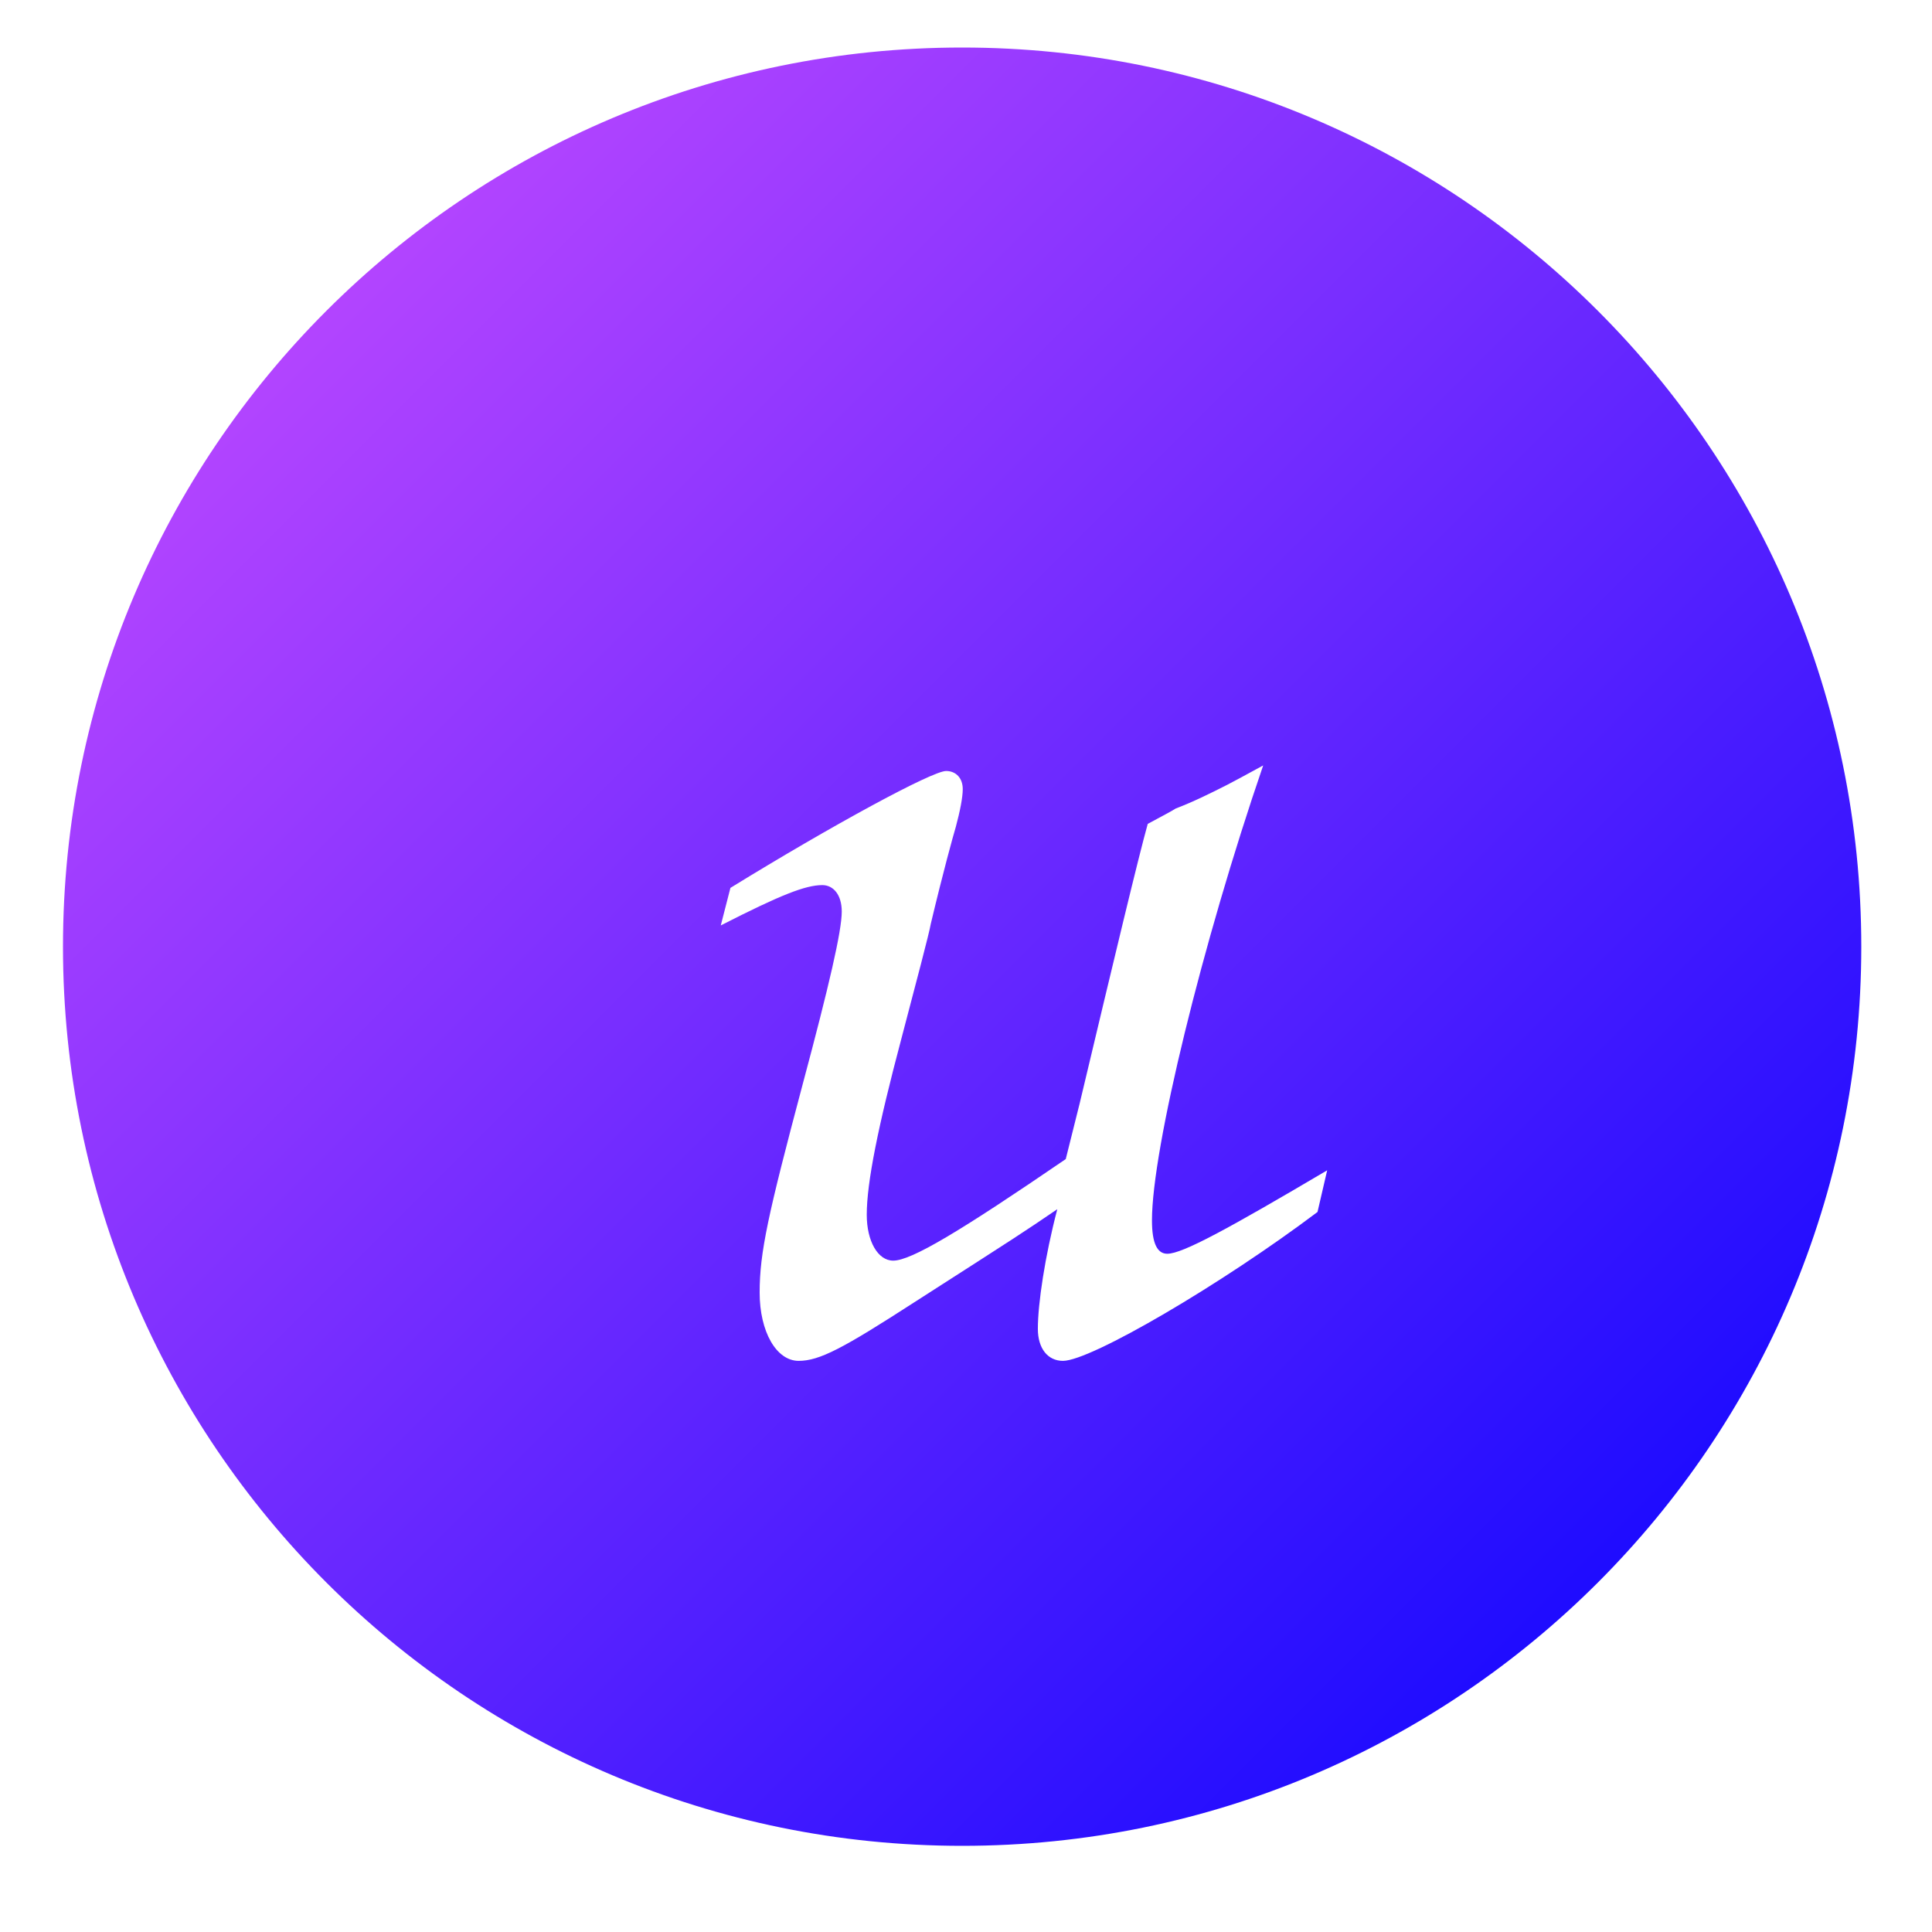
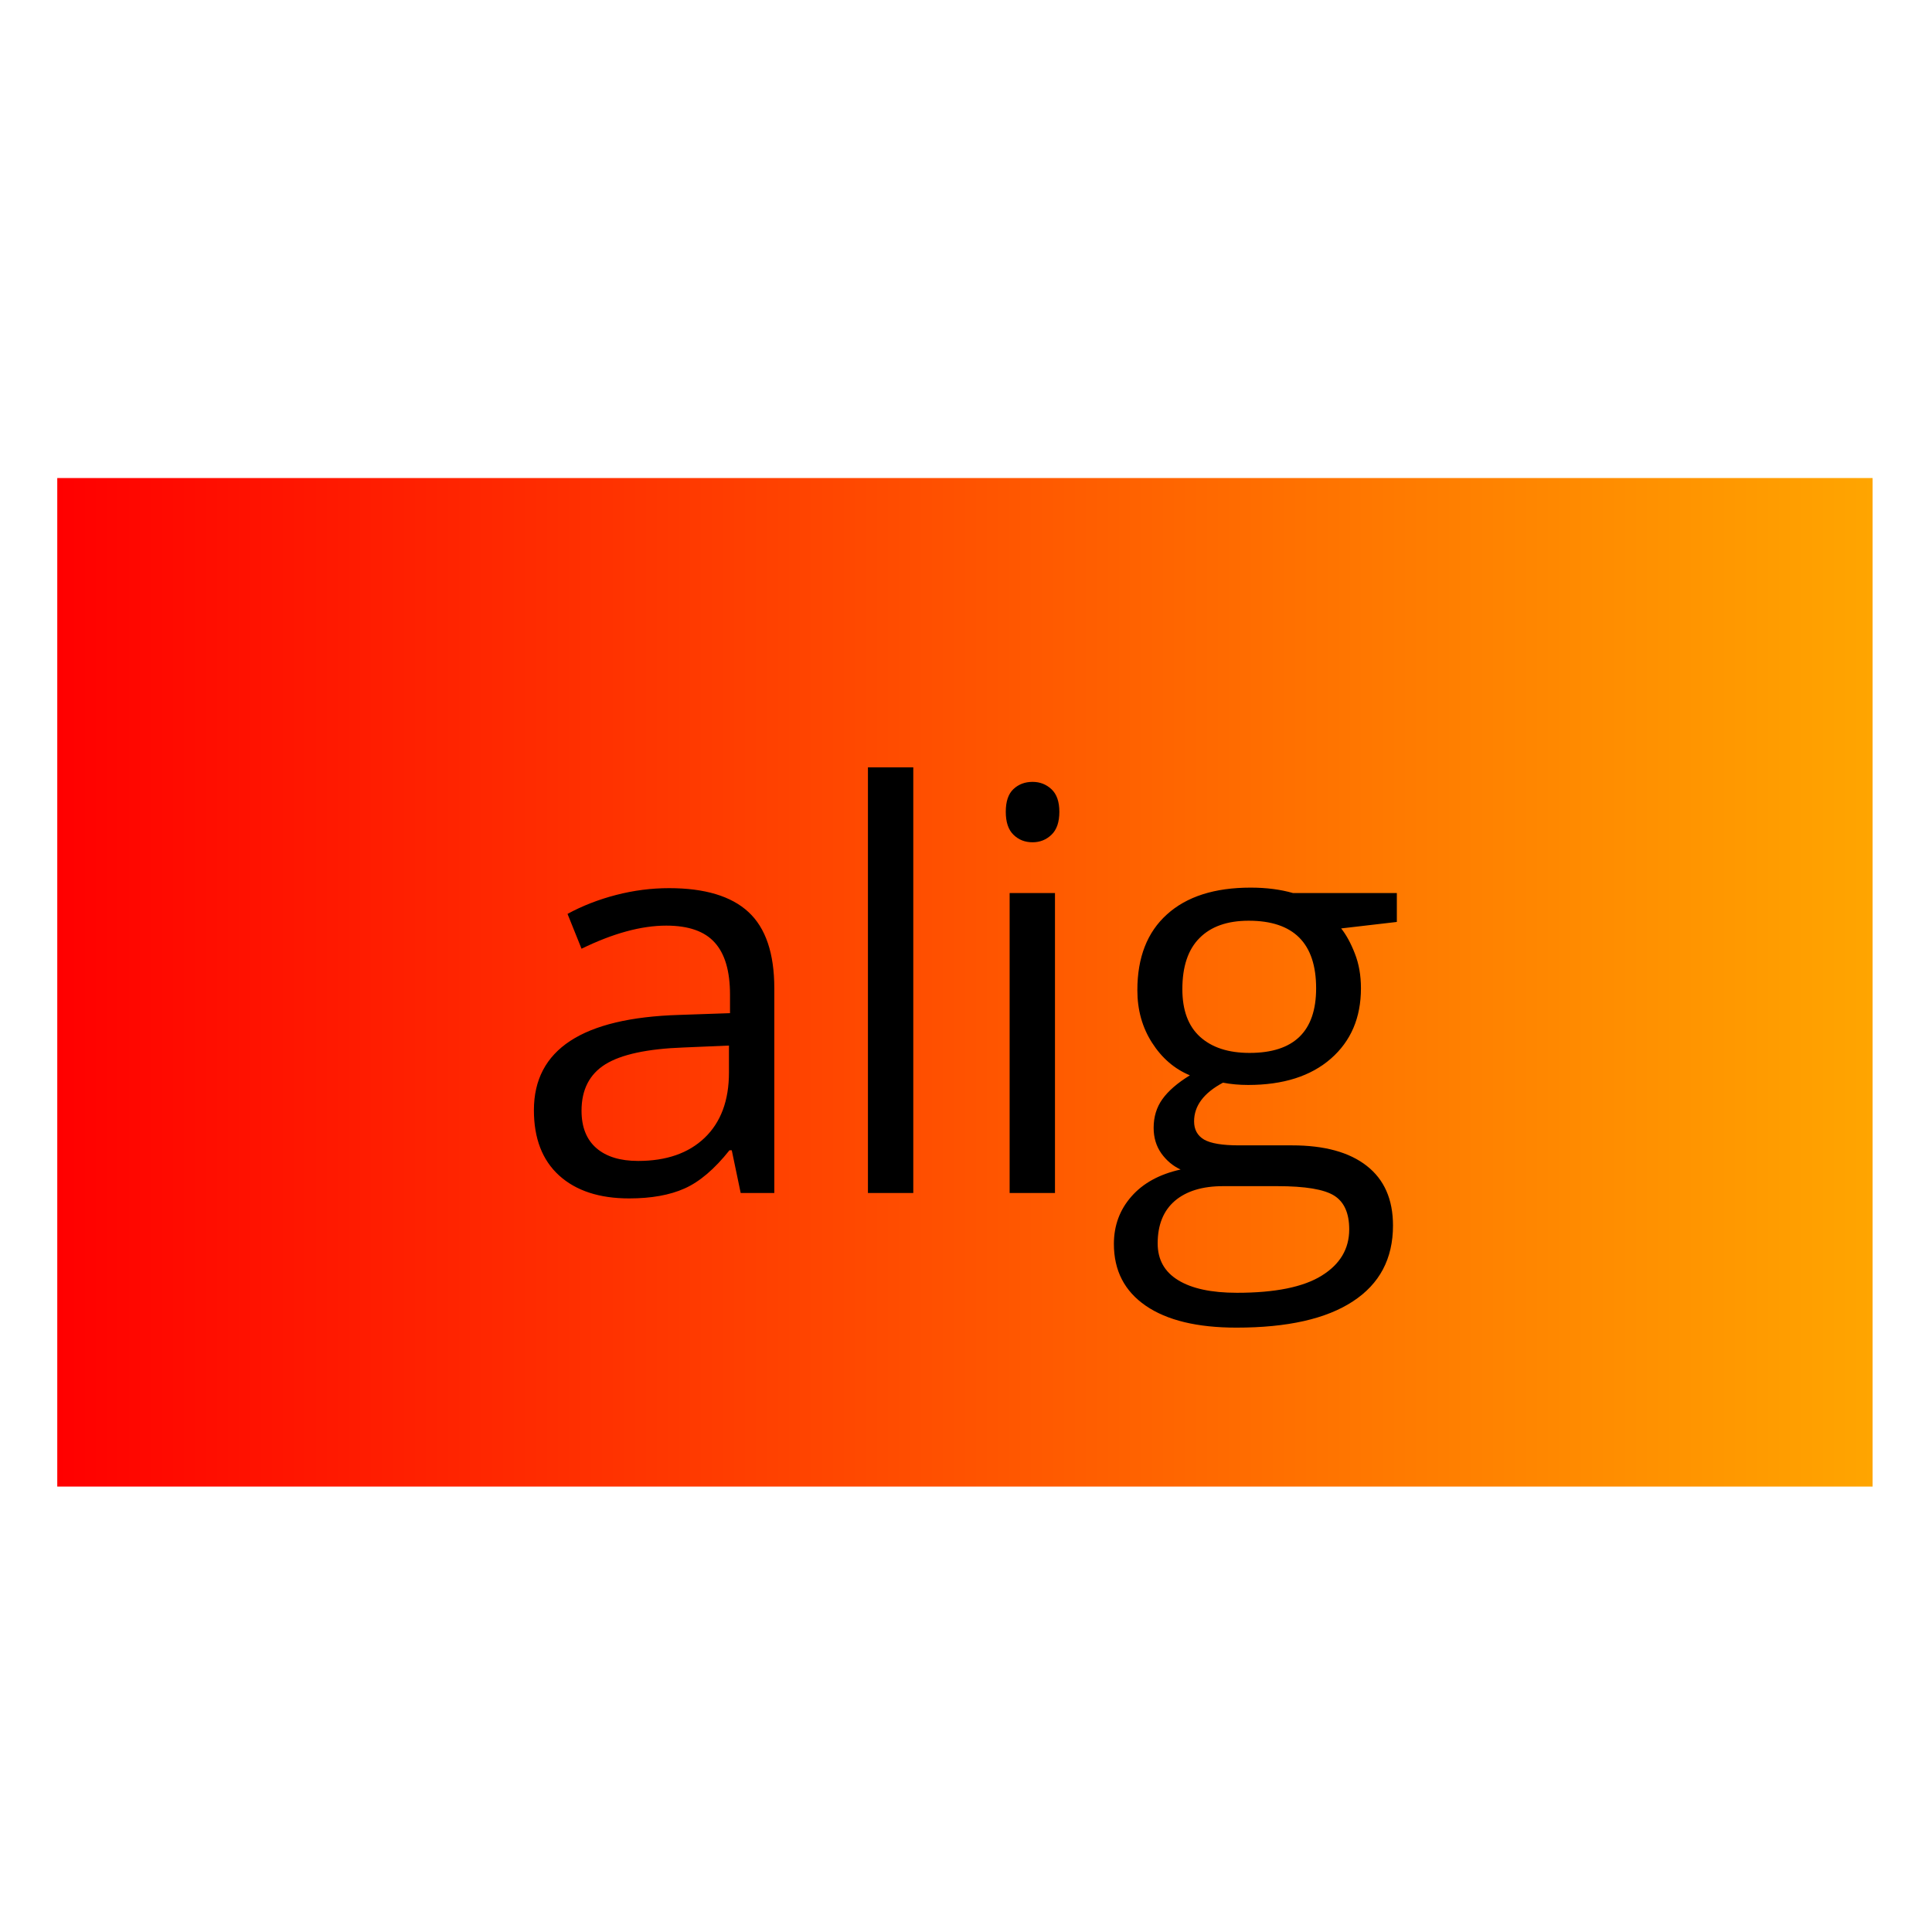
- <svg xmlns="http://www.w3.org/2000/svg" version="1.1" width="250" height="250" viewBox="0 0 250 250" xml:space="preserve">
+ <svg xmlns="http://www.w3.org/2000/svg" version="1.1" width="250" height="250" viewBox="0 0 172.41 172.41" xml:space="preserve">
  <defs>
</defs>
-   <g transform="matrix(1.79 0 0 1.79 124.5 122.5)">
-     <linearGradient id="SVGID_1" gradientUnits="userSpaceOnUse" gradientTransform="matrix(1 0 0 1 -65 -65)" x1="0" y1="0" x2="130" y2="130">
-       <stop offset="0%" style="stop-color:rgb(209,80,255);stop-opacity: 1" />
-       <stop offset="100%" style="stop-color:rgb(0,0,255);stop-opacity: 1" />
+   <g transform="matrix(1.8 0 0 1.8 86.11 87.66)">
+     <linearGradient id="SVGID_4" gradientUnits="userSpaceOnUse" gradientTransform="matrix(1 0 0 1 -45 -25)" x1="0" y1="0" x2="90" y2="0">
+       <stop offset="0%" style="stop-color:rgb(255,0,0);stop-opacity: 1" />
+       <stop offset="100%" style="stop-color:rgb(255,165,0);stop-opacity: 1" />
    </linearGradient>
-     <circle style="stroke: none; stroke-width: 1; stroke-dasharray: none; stroke-linecap: butt; stroke-dashoffset: 0; stroke-linejoin: miter; stroke-miterlimit: 4; fill: url(#SVGID_1); fill-rule: nonzero; opacity: 1;" cx="0" cy="0" r="65" />
+     <rect style="stroke: none; stroke-width: 1; stroke-dasharray: none; stroke-linecap: butt; stroke-dashoffset: 0; stroke-linejoin: miter; stroke-miterlimit: 4; fill: url(#SVGID_4); fill-rule: nonzero; opacity: 1;" x="-45" y="-25" rx="0" ry="0" width="90" height="50" />
  </g>
-   <g transform="matrix(1 0 0 1 131.15 117.2)" style="">
-     <text xml:space="preserve" font-family="'Amatic SC', cursive" font-size="18" font-style="normal" font-weight="normal" style="stroke: none; stroke-width: 1; stroke-dasharray: none; stroke-linecap: butt; stroke-dashoffset: 0; stroke-linejoin: miter; stroke-miterlimit: 4; fill: rgb(0,0,0); fill-rule: nonzero; opacity: 1; white-space: pre;">
-       <tspan x="-52.65" y="56.55" style="font-family: 'Indie Flower', cursive; font-size: 180px; fill: rgb(255,255,255); ">u</tspan>
+   <g transform="matrix(1 0 0 1 202.58 102.39)" style="">
+     <text xml:space="preserve" font-family="'Open Sans', sans-serif" font-size="18" font-style="normal" font-weight="normal" style="stroke: none; stroke-width: 1; stroke-dasharray: none; stroke-linecap: butt; stroke-dashoffset: 0; stroke-linejoin: miter; stroke-miterlimit: 4; fill: rgb(0,0,0); fill-rule: nonzero; opacity: 1; white-space: pre;" />
+   </g>
+   <g transform="matrix(1 0 0 1 86.95 90.75)" style="">
+     <text xml:space="preserve" font-family="'Open Sans', sans-serif" font-size="50" font-style="normal" font-weight="normal" style="stroke: none; stroke-width: 1; stroke-dasharray: none; stroke-linecap: butt; stroke-dashoffset: 0; stroke-linejoin: miter; stroke-miterlimit: 4; fill: rgb(0,0,0); fill-rule: nonzero; opacity: 1; white-space: pre;">
+       <tspan x="-41.6" y="15.71">alig</tspan>
    </text>
  </g>
</svg>
